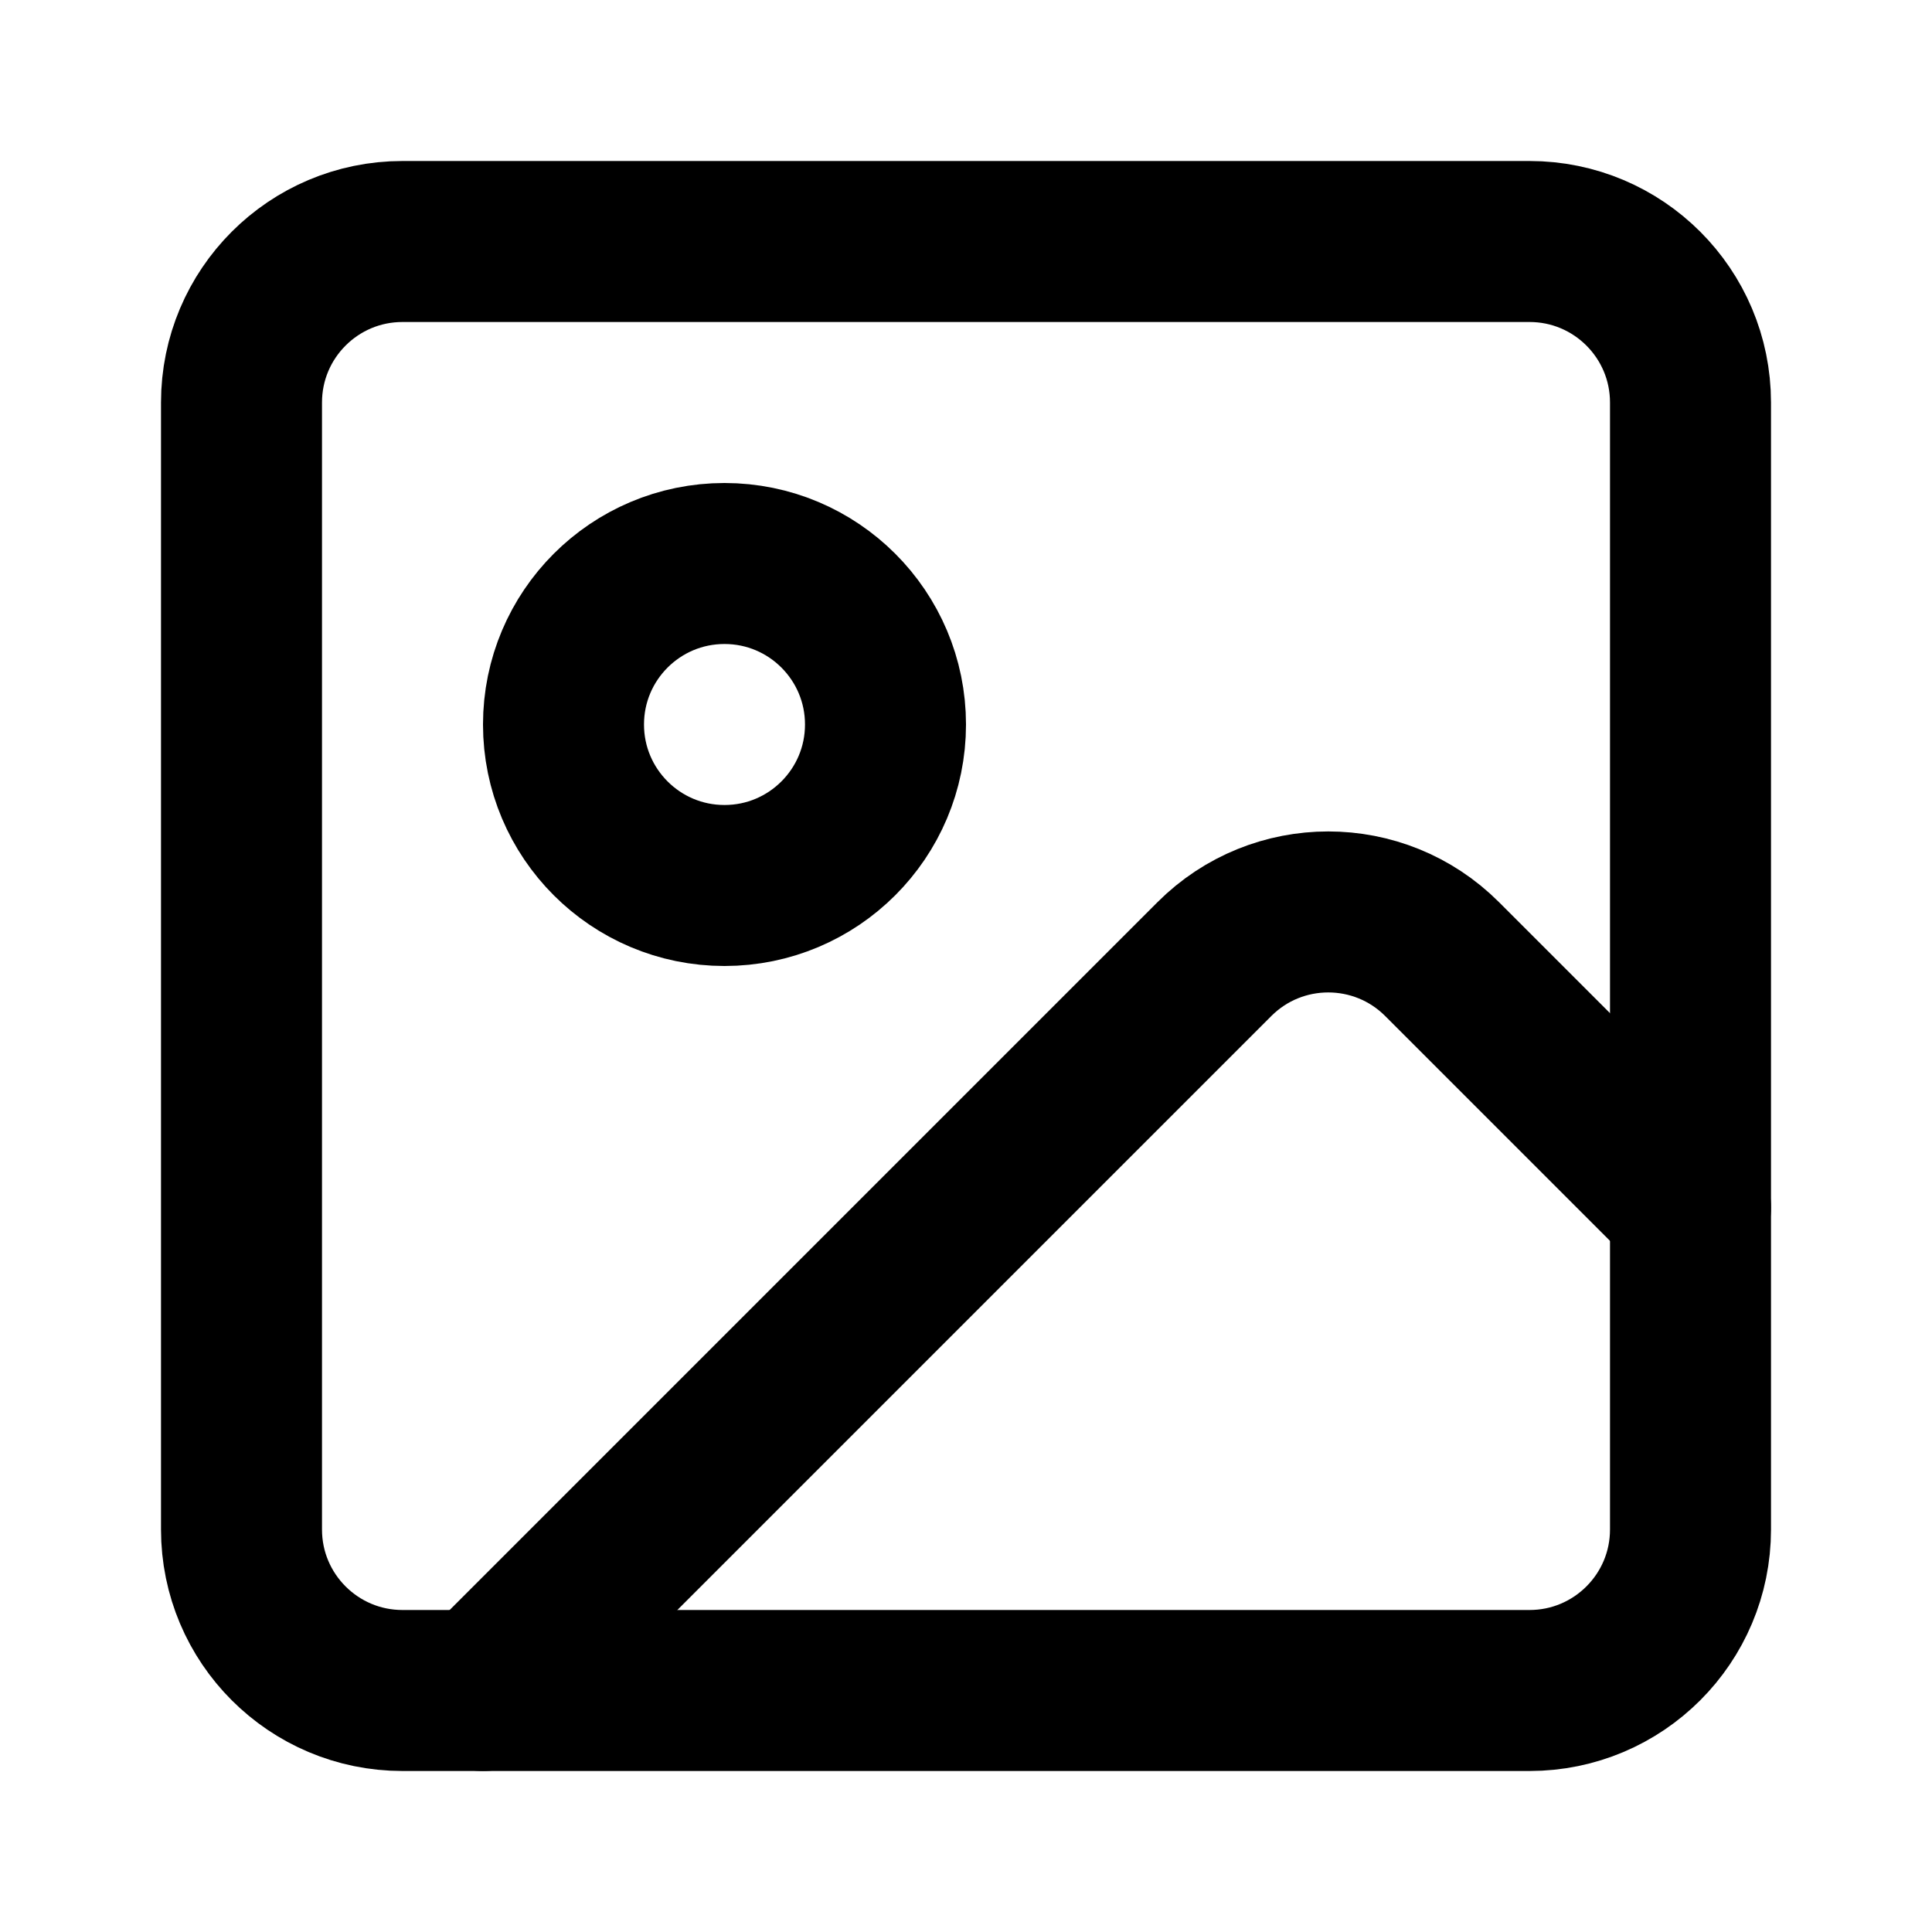
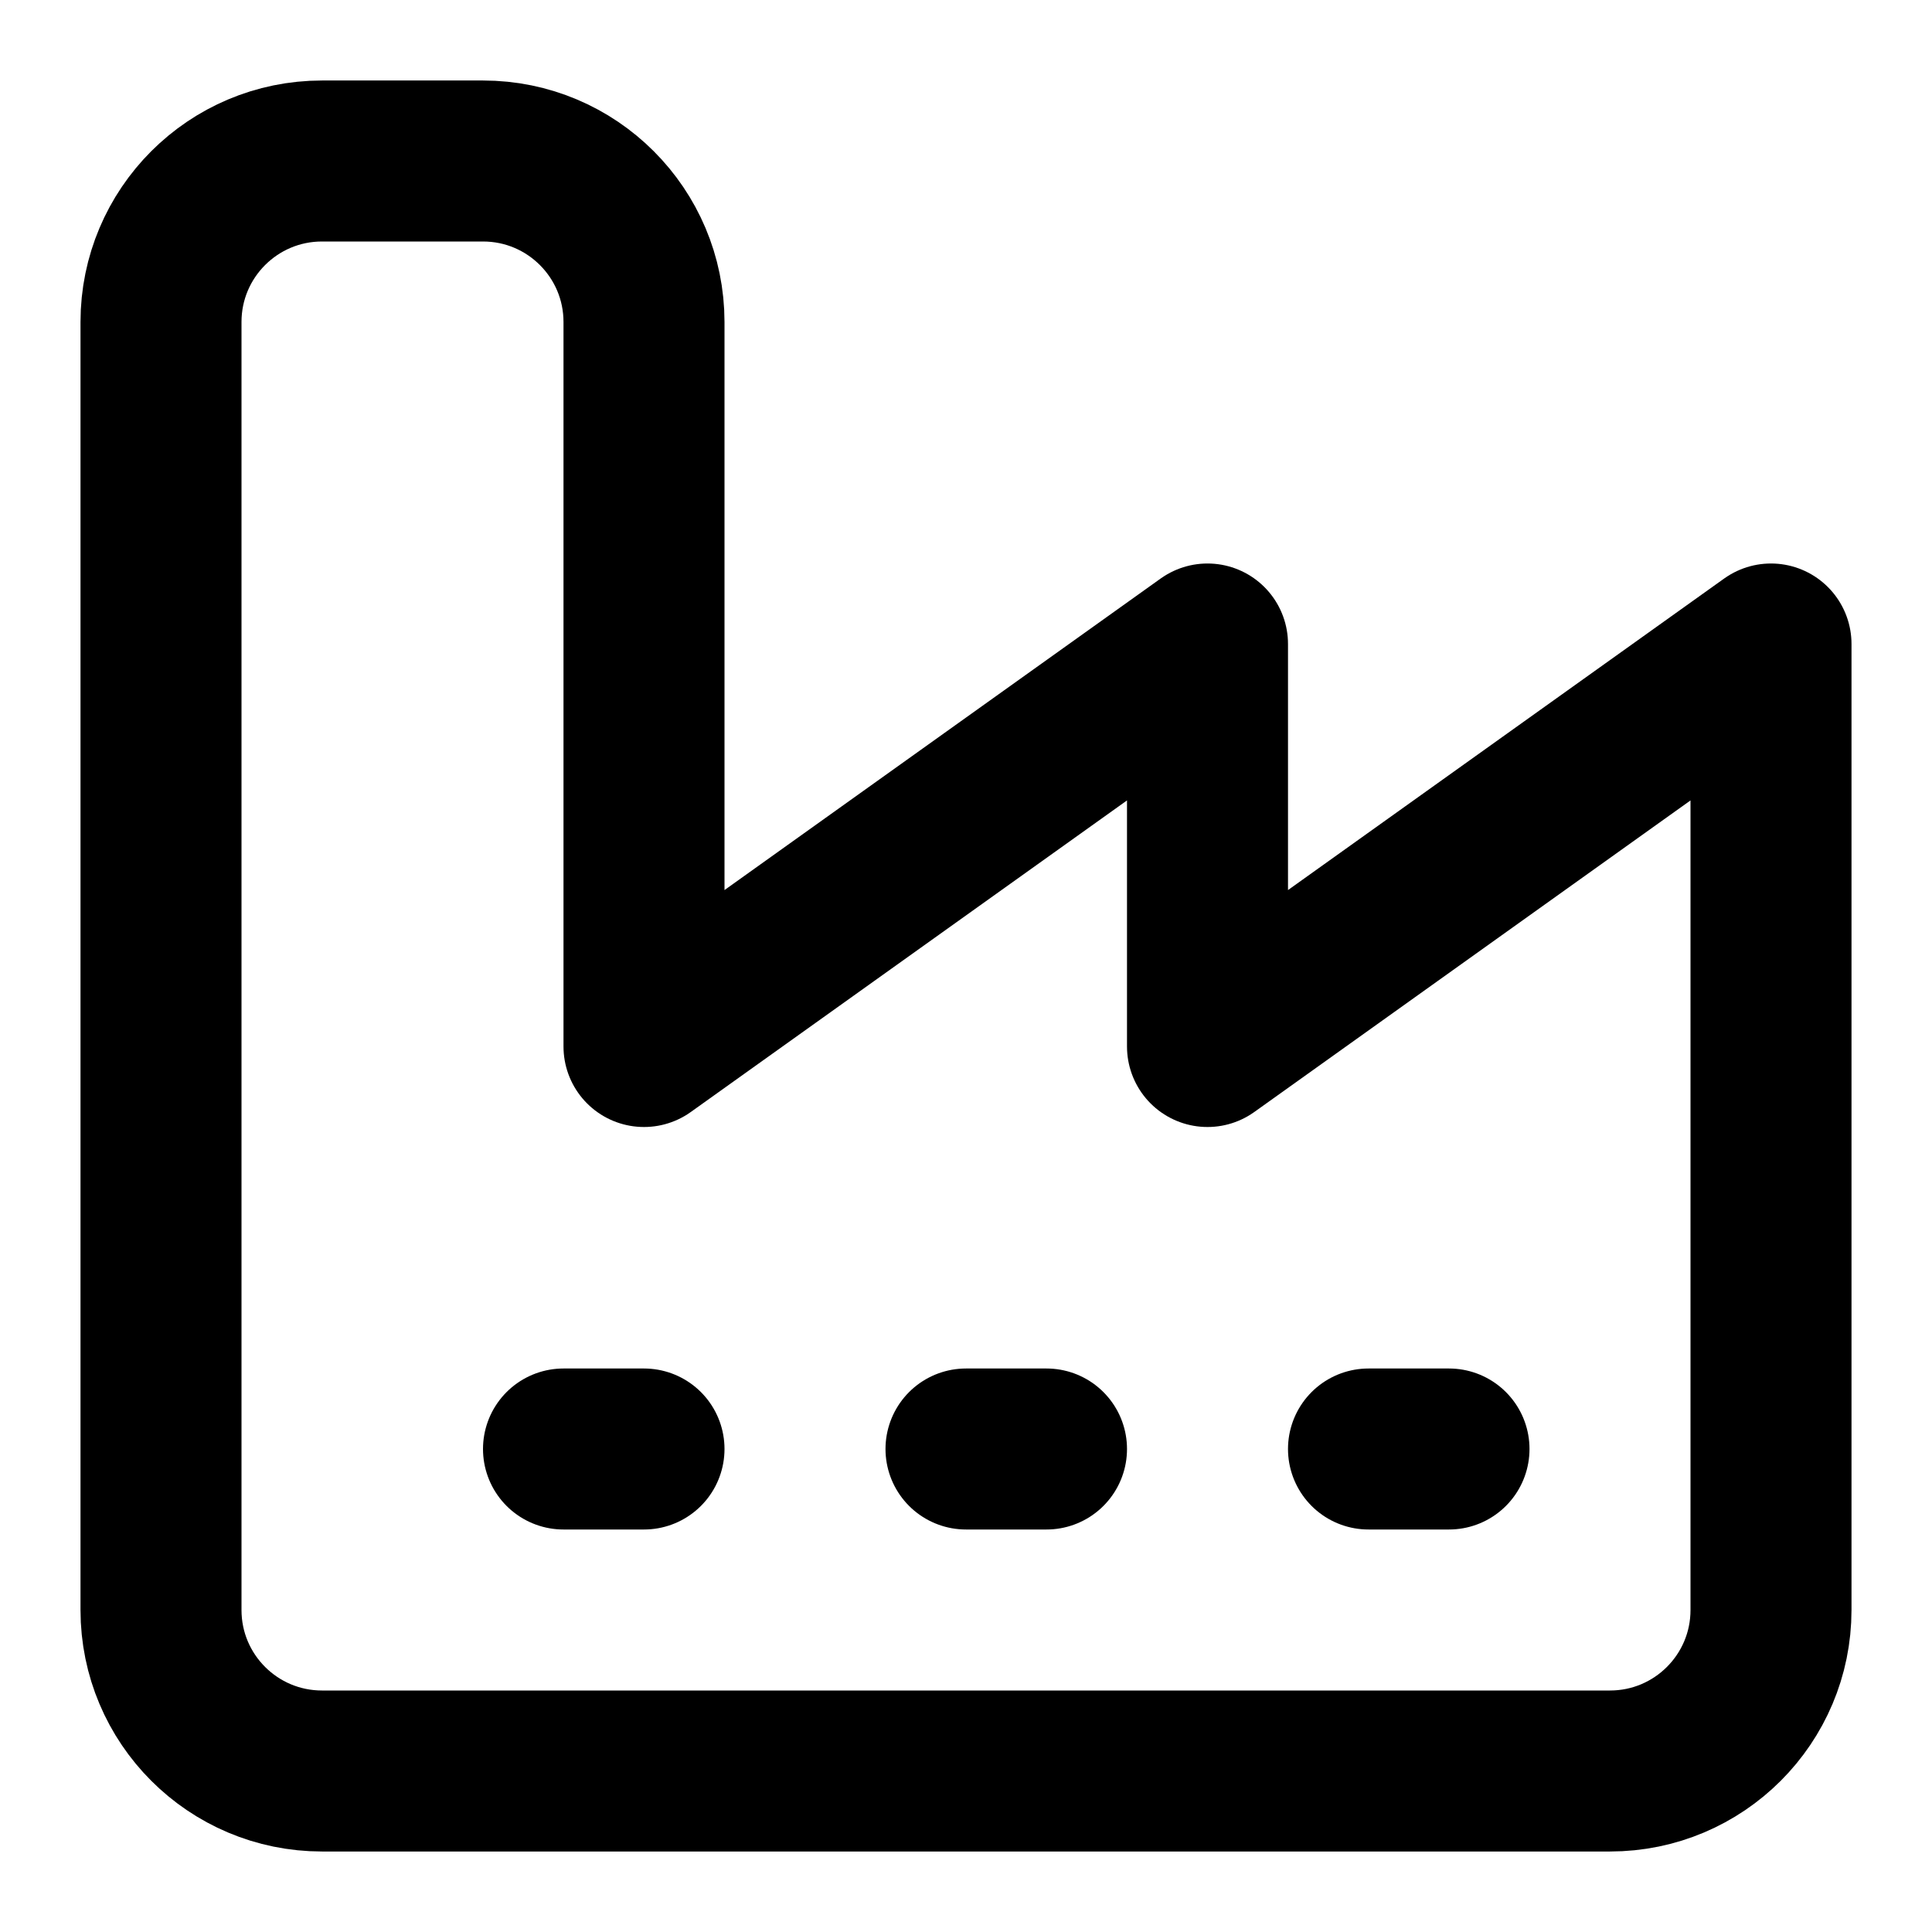
- <svg xmlns="http://www.w3.org/2000/svg" class="lucide lucide-image" width="24" height="24" viewBox="0 0 24 24" fill="none" stroke="currentColor" stroke-width="2" stroke-linecap="round" stroke-linejoin="round">
-   <rect width="18" height="18" x="3" y="3" rx="2" ry="2" />
-   <circle cx="9" cy="9" r="2" />
-   <path d="m21 15-3.086-3.086a2 2 0 0 0-2.828 0L6 21" />
+ <svg xmlns="http://www.w3.org/2000/svg" class="lucide lucide-factory" width="24" height="24" viewBox="0 0 24 24" fill="none" stroke="currentColor" stroke-width="2" stroke-linecap="round" stroke-linejoin="round">
+   <path d="M2 20a2 2 0 0 0 2 2h16a2 2 0 0 0 2-2V8l-7 5V8l-7 5V4a2 2 0 0 0-2-2H4a2 2 0 0 0-2 2Z" />
+   <path d="M17 18h1" />
+   <path d="M12 18h1" />
+   <path d="M7 18h1" />
</svg>
